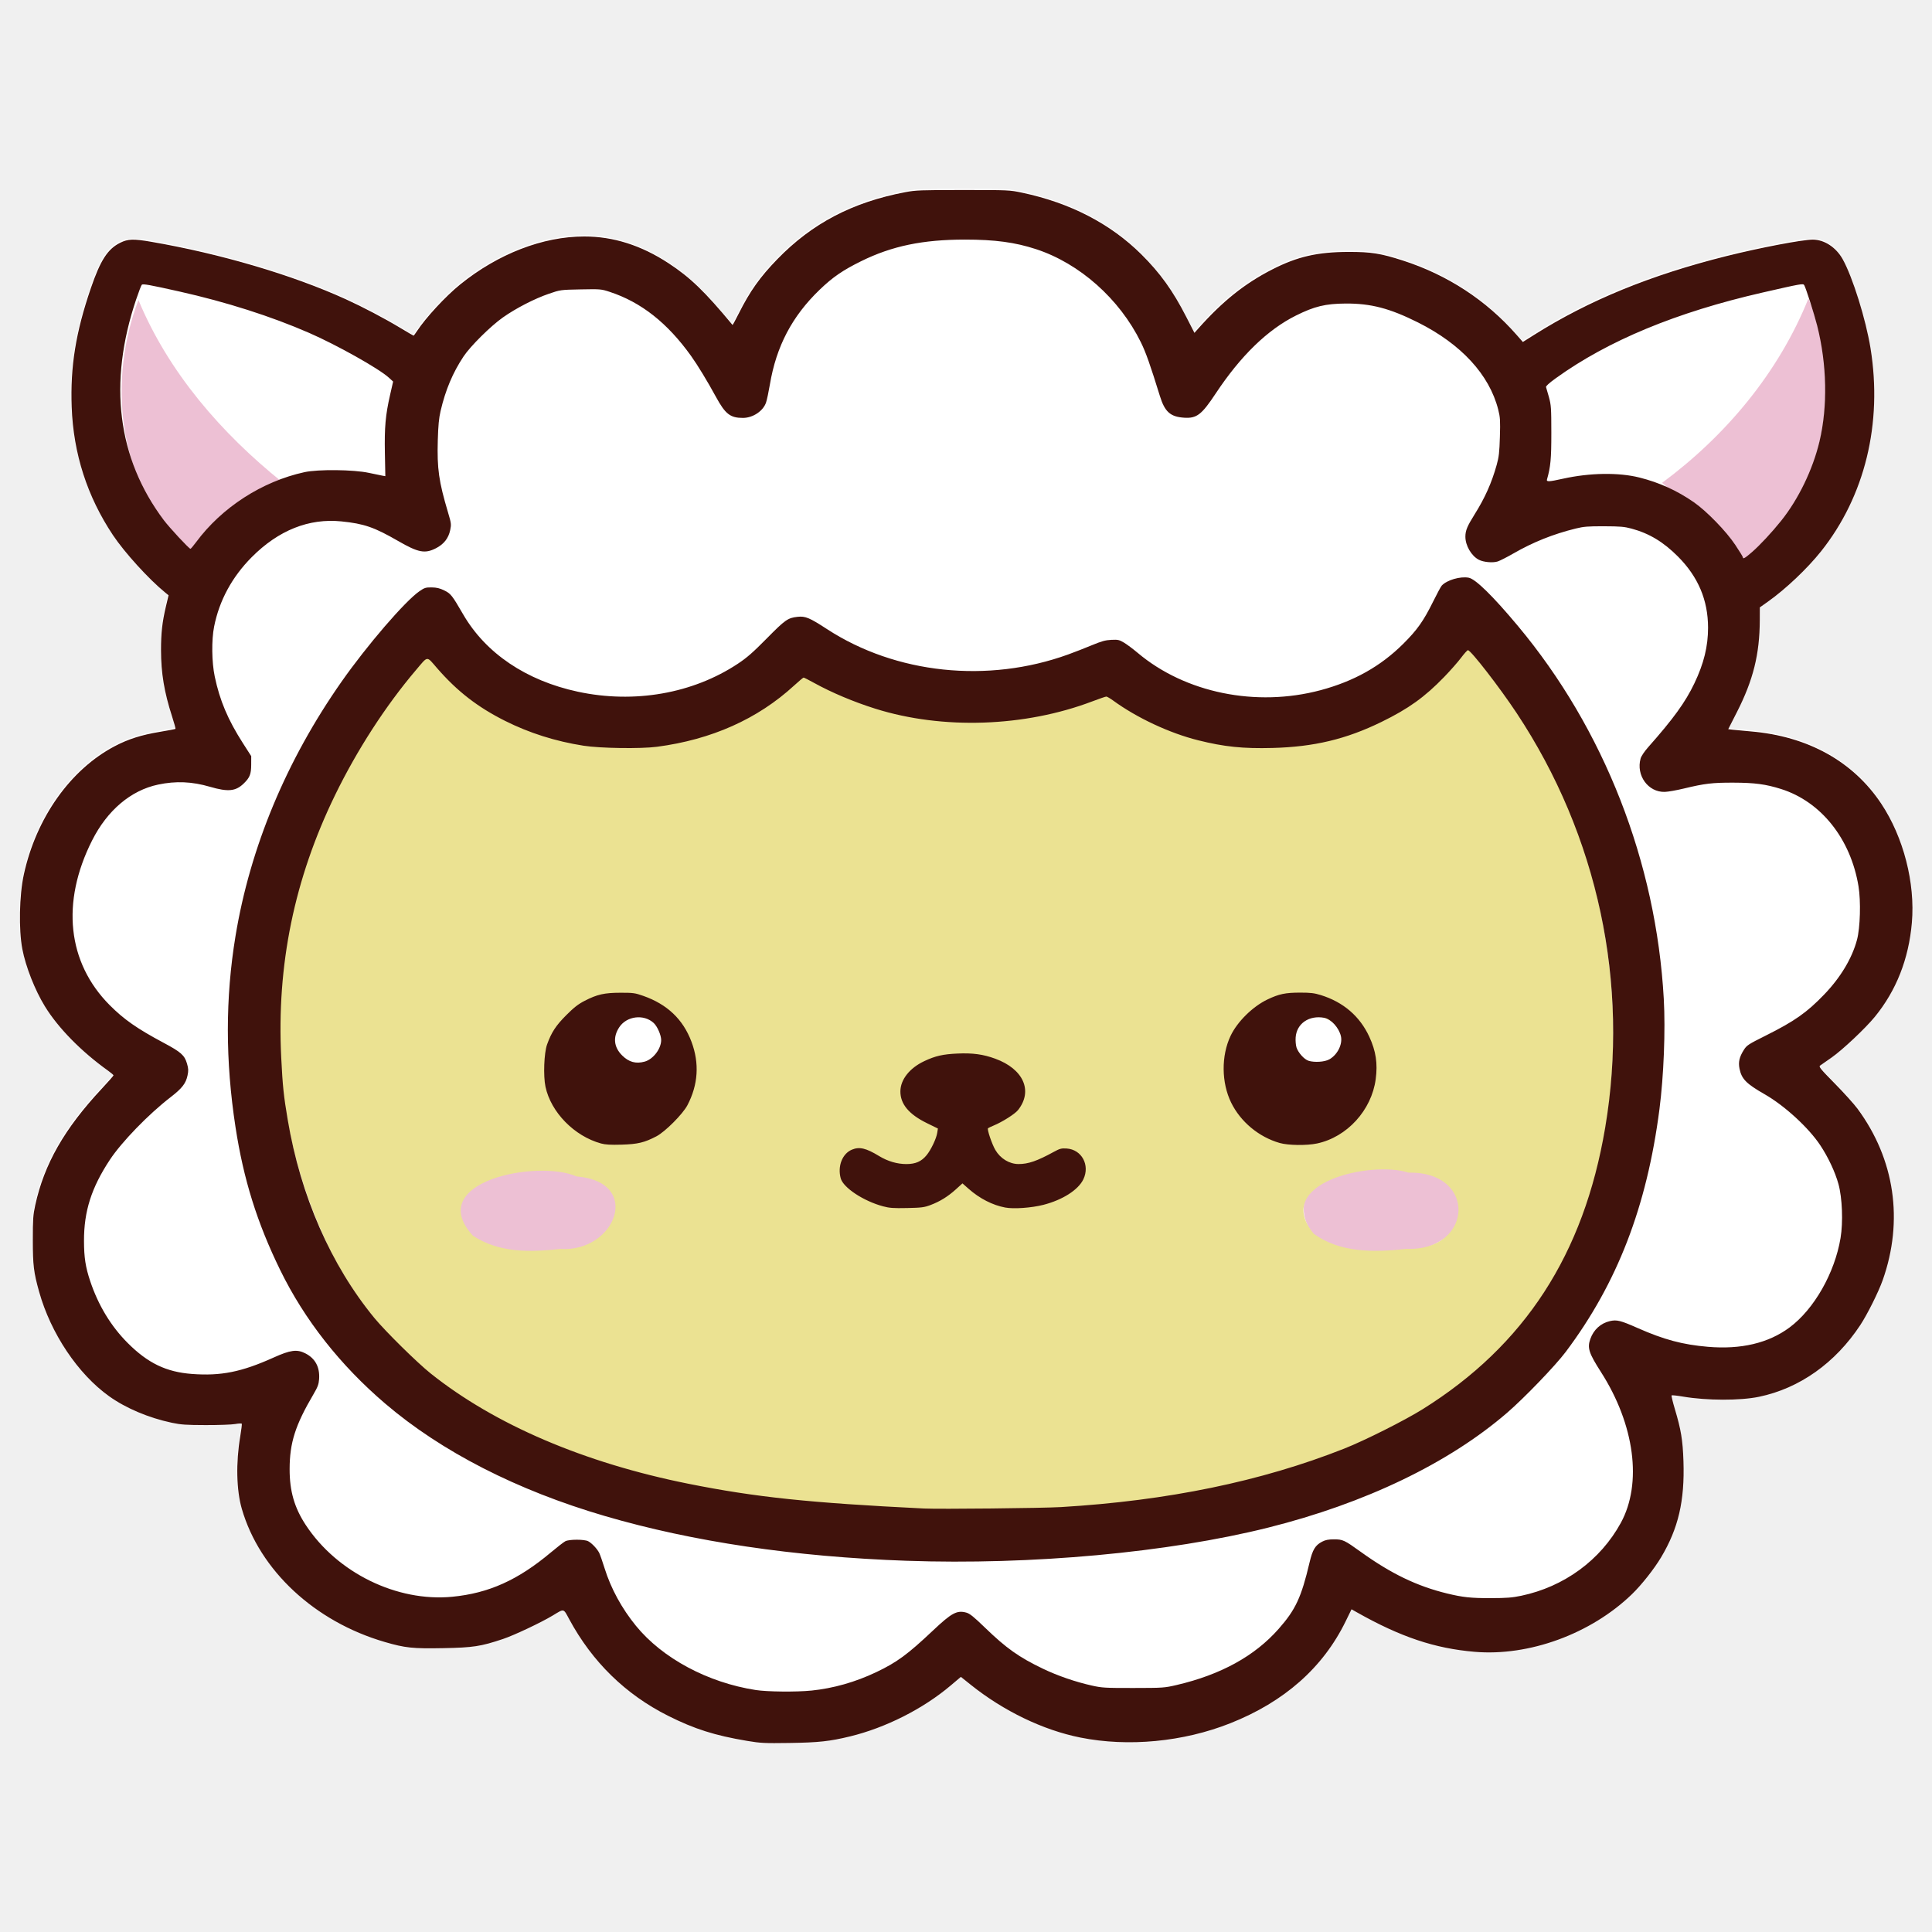
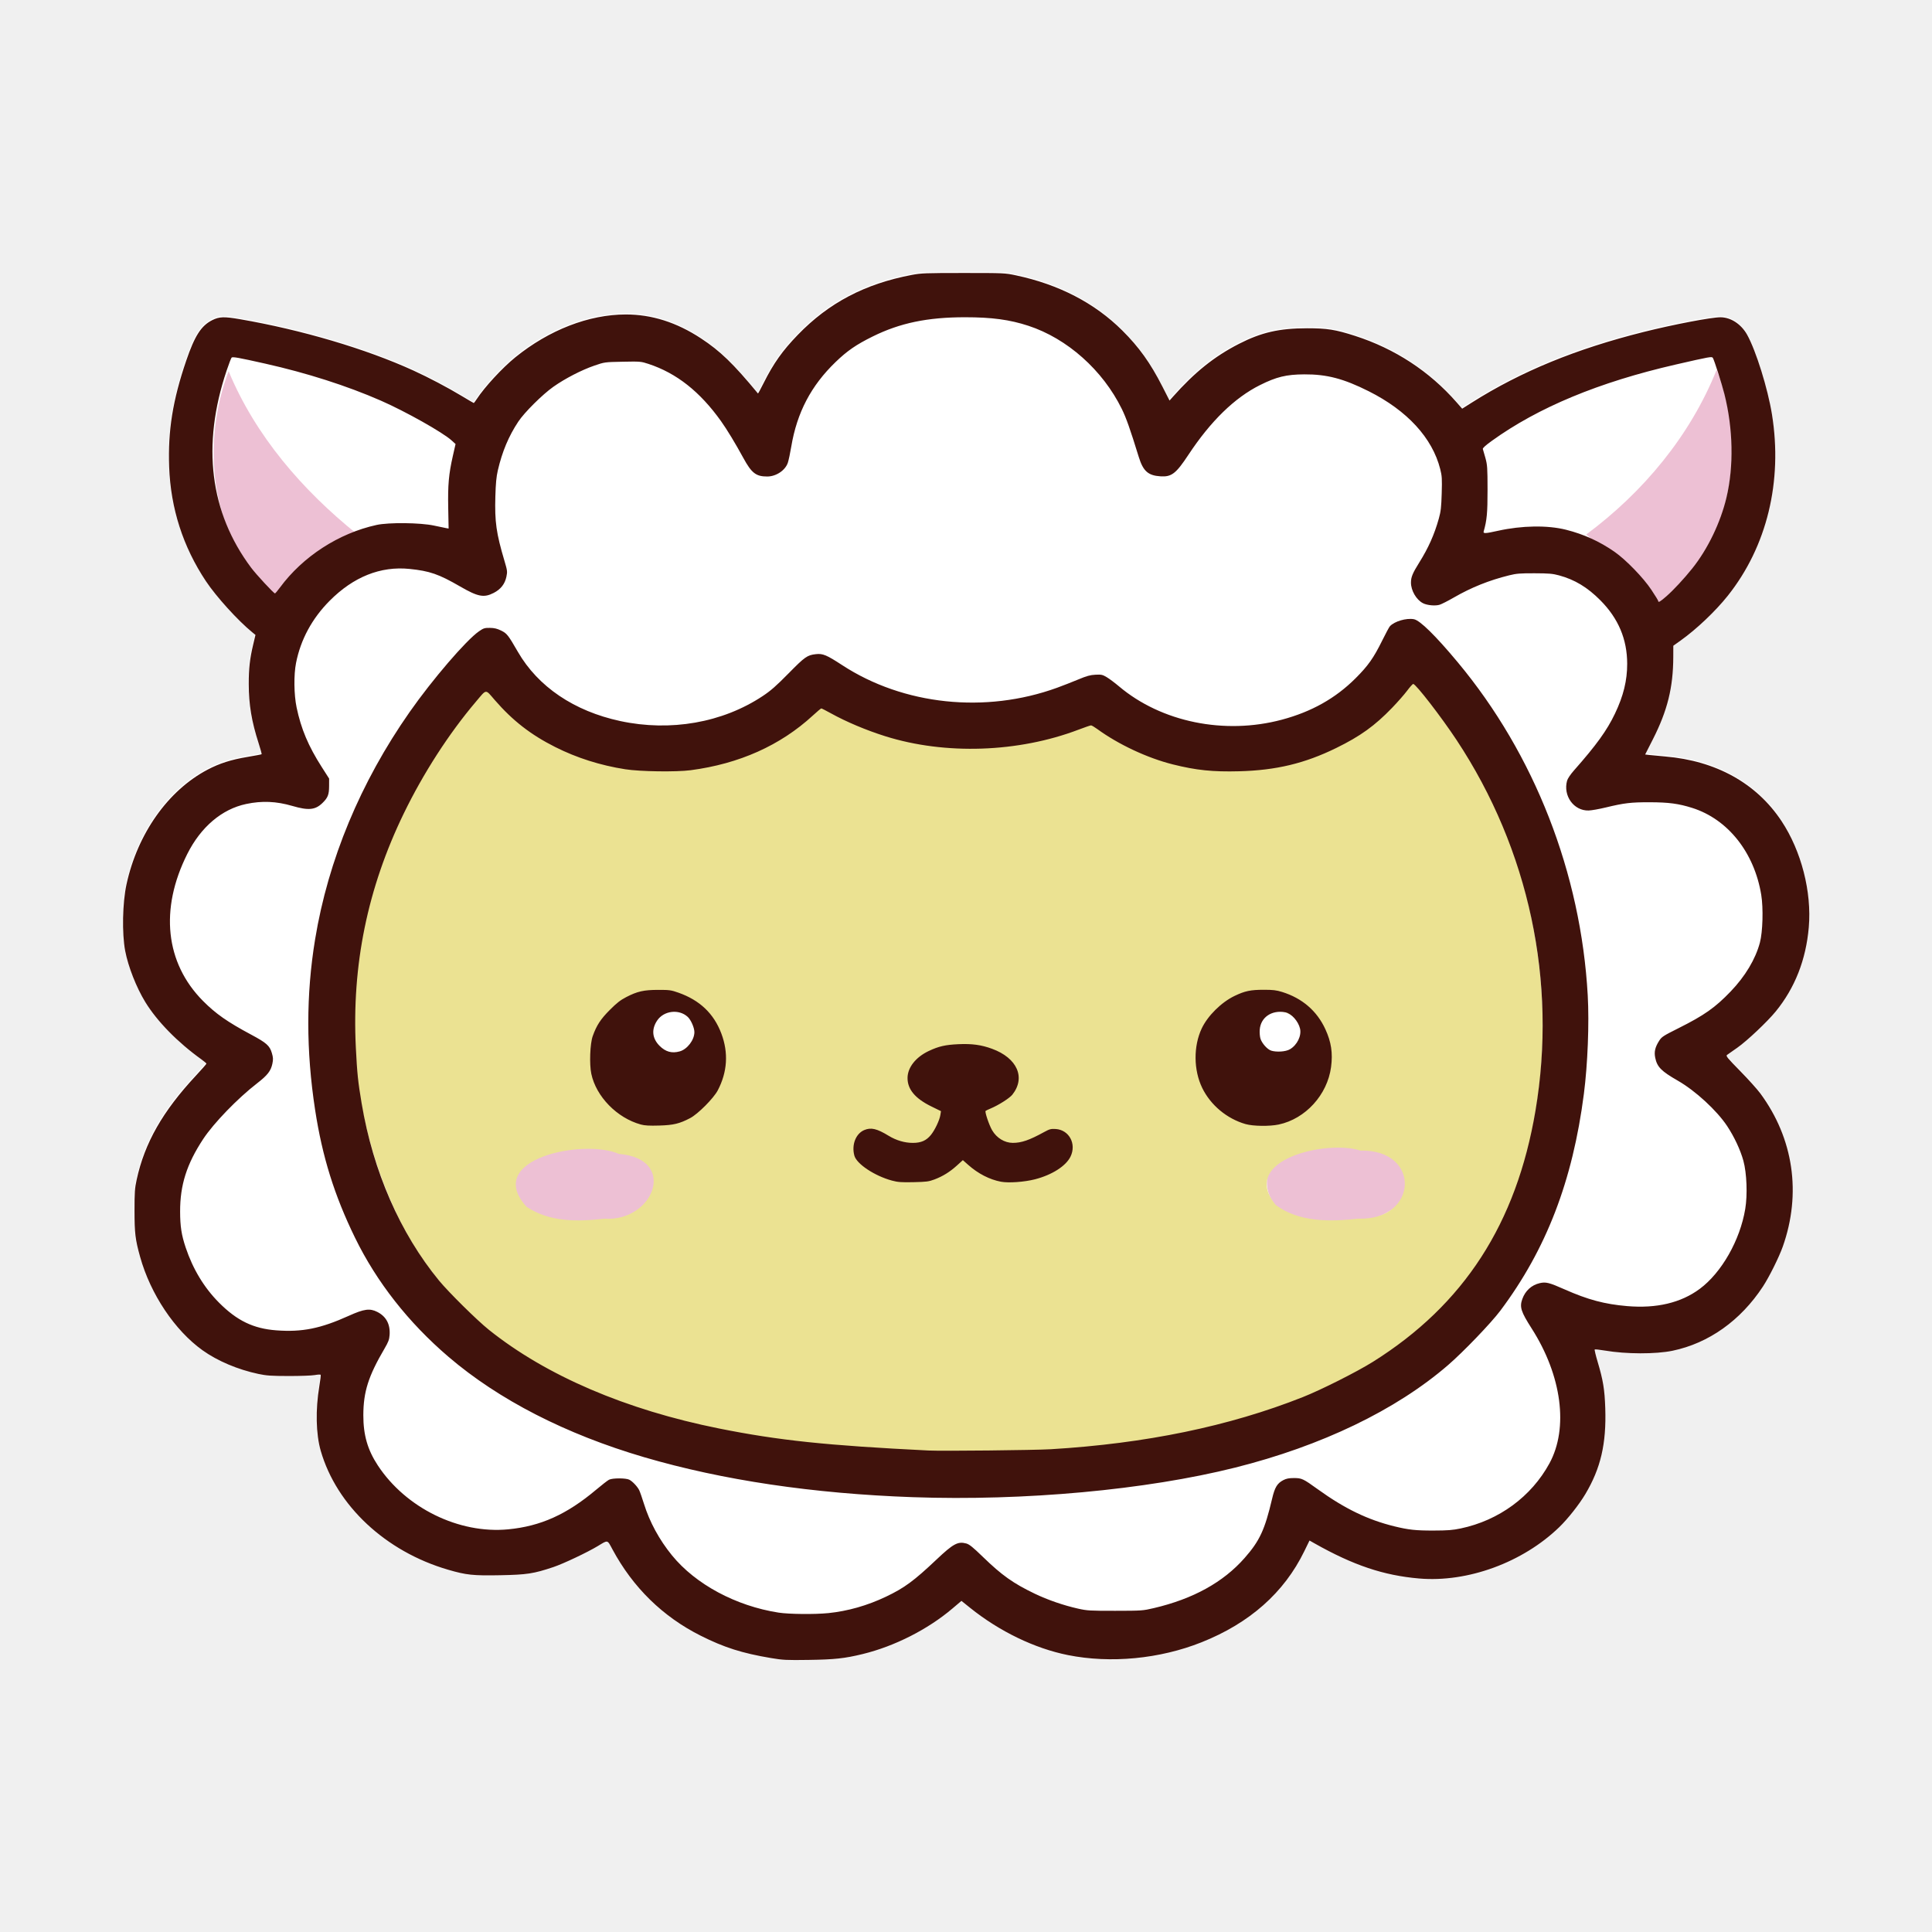
<svg xmlns="http://www.w3.org/2000/svg" width="1000" zoomAndPan="magnify" viewBox="0 0 750 750" height="1000" preserveAspectRatio="xMidYMid meet" version="1.0" id="svg5" xml:space="preserve">
  <defs id="defs3" />
  <g id="g1" transform="matrix(1.120918,0,0,1.120918,62.00352,0.6166415)">
-     <g id="g4" transform="translate(128.6761,47.25438)">
+     <g id="g4" transform="matrix(0.8910199,0,0,0.8930979,145.0837,77.90778)">
      <path id="path1-5" style="fill:#ffffff;stroke-width:1" d="m 149.403,17.61 c -14.654,0 -16.401,0.066 -20.004,0.749 -18.293,3.469 -32.272,10.794 -44.348,23.239 -5.972,6.154 -9.46,11.067 -13.31,18.744 -1.138,2.269 -2.118,4.068 -2.177,3.996 -9.612,-11.603 -14.628,-16.44 -22.173,-21.384 -9.471,-6.206 -19.131,-9.267 -29.206,-9.255 -14.356,0.017 -29.815,6.002 -42.953,16.629 -5.026,4.066 -11.877,11.466 -14.966,16.164 -0.562,0.854 -1.083,1.553 -1.159,1.553 -0.076,0 -2.15,-1.21 -4.61,-2.691 -5.515,-3.318 -12.89,-7.197 -18.856,-9.916 -18.435,-8.403 -43.391,-15.768 -67.44,-19.904 -6.169,-1.061 -8.015,-0.997 -10.753,0.371 -4.29,2.144 -6.806,6.05 -10.11,15.694 -5.234,15.282 -7.155,27.18 -6.641,41.169 0.592,16.144 5.374,30.984 14.29,44.352 4.013,6.017 12.421,15.265 18.043,19.845 l 1.218,0.993 -0.929,3.926 c -1.259,5.312 -1.693,9.189 -1.684,15.064 0.011,7.994 1.107,14.561 3.839,23.012 0.73,2.259 1.256,4.179 1.168,4.267 -0.088,0.088 -2.57,0.562 -5.515,1.053 -6.352,1.059 -10.865,2.499 -15.534,4.954 -15.335,8.064 -27.201,24.824 -31.471,44.445 -1.567,7.203 -1.805,19 -0.519,25.78 1.157,6.097 4.343,14.196 7.808,19.847 4.603,7.506 12.591,15.646 21.851,22.27 1.055,0.755 1.918,1.494 1.918,1.644 0,0.15 -1.83,2.232 -4.067,4.626 -12.951,13.863 -19.935,26.091 -23.043,40.352 -0.734,3.365 -0.836,4.851 -0.835,12.062 9e-4,8.724 0.302,11.185 2.185,17.907 4.04,14.425 13.447,28.468 24.236,36.181 5.812,4.154 13.696,7.488 21.747,9.194 3.14,0.665 4.959,0.789 11.756,0.802 4.422,0.009 8.991,-0.157 10.153,-0.367 1.162,-0.211 2.19,-0.258 2.284,-0.106 0.094,0.152 -0.144,2.143 -0.529,4.424 -1.533,9.071 -1.323,18.589 0.551,25.058 6.171,21.295 25.217,39.037 49.489,46.101 7.105,2.068 9.705,2.343 20.283,2.141 10.397,-0.199 12.952,-0.591 20.681,-3.172 3.838,-1.282 13.256,-5.731 17.271,-8.16 3.993,-2.415 3.607,-2.505 5.666,1.313 7.971,14.775 19.528,26.061 34.254,33.449 9.136,4.584 16.146,6.808 27.385,8.689 4.66,0.78 5.966,0.843 14.619,0.717 10.096,-0.146 13.986,-0.568 21.015,-2.278 12.355,-3.006 25.273,-9.539 34.815,-17.608 l 3.556,-3.007 3.382,2.712 c 11.386,9.123 25.077,15.72 37.98,18.302 16.595,3.321 35.675,1.504 51.929,-4.946 18.743,-7.438 32.134,-19.273 39.967,-35.321 l 2.026,-4.149 1.892,1.066 c 15.112,8.523 26.901,12.479 40.722,13.66 18.887,1.614 40.284,-6.217 54.489,-19.942 3.32,-3.207 7.696,-8.742 10.106,-12.779 5.985,-10.03 8.197,-19.525 7.747,-33.256 -0.241,-7.346 -0.829,-10.922 -2.989,-18.145 -0.733,-2.453 -1.235,-4.559 -1.113,-4.68 0.121,-0.121 1.907,0.067 3.969,0.418 8.185,1.394 19.752,1.423 26.285,0.065 14.038,-2.916 26.429,-11.692 35.105,-24.864 2.443,-3.71 6.286,-11.418 7.743,-15.532 7.303,-20.617 4.177,-41.914 -8.715,-59.373 -1.195,-1.618 -4.738,-5.545 -7.872,-8.726 -4.963,-5.037 -5.62,-5.84 -5.091,-6.214 0.334,-0.236 2.136,-1.498 4.005,-2.804 3.759,-2.627 11.69,-10.098 14.938,-14.071 7.449,-9.111 11.749,-20.036 12.84,-32.624 1.19,-13.735 -2.903,-29.627 -10.615,-41.22 -9.748,-14.651 -25.432,-23.336 -45.165,-25.009 -2.613,-0.221 -5.442,-0.487 -6.286,-0.591 l -1.533,-0.188 3.014,-5.92 c 5.652,-11.101 7.873,-20.046 7.914,-31.868 l 0.014,-4.386 2.824,-2.003 c 6.147,-4.361 13.596,-11.416 18.353,-17.382 15.21,-19.076 21.365,-44.301 17.164,-70.34 -1.616,-10.02 -6.22,-24.74 -9.661,-30.893 -2.294,-4.102 -6.352,-6.751 -10.345,-6.751 -3.586,1.52e-4 -18.311,2.809 -29.865,5.696 -26.325,6.579 -47.65,15.317 -66.699,27.331 l -3.838,2.42 -2.163,-2.465 c -10.557,-12.031 -23.987,-20.795 -39.501,-25.776 -7.6,-2.44 -10.867,-2.956 -18.639,-2.946 -10.792,0.014 -17.758,1.606 -26.448,6.044 -9.577,4.892 -17.193,10.98 -25.712,20.551 l -1.278,1.435 -2.818,-5.51 C 222.071,52.482 217.672,46.359 211.139,39.881 200.42,29.251 186.489,22.049 169.845,18.535 c -4.311,-0.91 -4.656,-0.925 -20.441,-0.925 z" />
      <path style="fill:#edc0d4" d="m -5.573,385.885 c -24.649,1.527 -28.063,-26.958 -2.198,-27.652 16.895,-8.865 59.848,10.385 28.256,25.043 -8.194,3.459 -17.357,3.542 -26.057,2.61 z m 292.199,0.002 c -23.518,0.412 -26.794,-28.155 -1.707,-29.157 17.602,-7.573 57.488,11.582 27.333,26.641 -8.069,3.358 -17.066,3.455 -25.626,2.516 z m 132.52,-240.991 c -5.196,-11.834 -19.915,-18.466 -27.508,-25.488 22.127,-16.37 40.434,-38.3 50.682,-63.87 12.42,30.872 5.362,70.856 -22.148,90.7 l -1.025,-1.342 z m -541.005,-5.55 c -21.696,-21.439 -24.612,-55.966 -14.19,-83.243 10.446,25.131 28.776,46.162 49.697,62.983 -12.685,3.958 -23.583,13.665 -31.374,24.294 l -1.363,-1.185 z" id="path3" />
      <path style="fill:#ebe292" d="m 135.699,475.267 c -54.731,-2.707 -112.846,-8.313 -159.552,-39.129 -21.055,-13.523 -38.43,-33.962 -48.216,-56.163 -20.774,-45.711 -20.698,-102.72 0.367,-148.384 8.702,-18.629 21.541,-38.174 35.803,-53.087 30.225,39.308 95.435,40.66 130.258,6.57 6.422,0.849 13.607,7.295 20.696,9.043 26.982,9.948 57.782,8.258 84.345,-3.098 23.292,17.425 53.216,22.819 81.018,13.909 17.031,-5.113 33.625,-13.93 44.164,-28.475 40.621,44.947 58.055,110.416 46.755,170.267 -6.004,36.37 -25.903,70.957 -57.694,90.981 -41.604,27.38 -93.174,35.643 -142.449,37.43 -11.831,0.139 -23.666,0.273 -35.496,0.136 z M 9.999,384.741 c 19.236,1.267 28.692,-23.257 5.685,-25.124 -13.51,-5.971 -52.958,1.798 -35.91,20.518 9.145,6.002 19.683,5.754 30.225,4.607 z m 293.077,-0.032 c 23.192,0.839 24.656,-26.884 0.757,-26.396 -12.841,-4.23 -47.5,3.445 -32.87,21.12 9.18,6.76 21.192,6.491 32.112,5.276 z M 42.45,303.598 c -18.033,-8.97 -20.837,26.384 0.875,17.543 17.743,1.428 7.215,-7.899 1.156,-15.068 -0.677,-0.825 -1.354,-1.65 -2.031,-2.475 z M 275.52,321.678 c 25.201,-14.217 -25.915,-29.628 -14.3,-7.855 3.577,3.542 8.634,9.44 14.3,7.855 z" id="path2" />
      <path style="fill:#40120c" d="m 74.785,555.107 c -11.238,-1.881 -18.248,-4.105 -27.385,-8.689 -14.727,-7.389 -26.284,-18.674 -34.255,-33.449 -2.06,-3.818 -1.674,-3.729 -5.667,-1.313 -4.015,2.428 -13.432,6.878 -17.271,8.159 -7.728,2.581 -10.283,2.973 -20.68,3.171 -10.578,0.202 -13.178,-0.072 -20.283,-2.14 -24.272,-7.064 -43.319,-24.807 -49.49,-46.101 -1.875,-6.469 -2.084,-15.988 -0.552,-25.059 0.385,-2.281 0.624,-4.271 0.53,-4.424 -0.094,-0.152 -1.122,-0.104 -2.284,0.106 -1.162,0.211 -5.731,0.376 -10.153,0.367 -6.797,-0.013 -8.615,-0.137 -11.755,-0.802 -8.051,-1.706 -15.937,-5.039 -21.748,-9.193 -10.79,-7.713 -20.197,-21.756 -24.236,-36.181 -1.883,-6.723 -2.183,-9.184 -2.184,-17.908 -10e-4,-7.211 0.102,-8.696 0.835,-12.061 3.109,-14.261 10.092,-26.49 23.043,-40.353 2.237,-2.394 4.067,-4.476 4.067,-4.626 0,-0.15 -0.863,-0.89 -1.919,-1.645 -9.26,-6.623 -17.247,-14.764 -21.851,-22.269 -3.466,-5.65 -6.652,-13.75 -7.809,-19.846 -1.286,-6.78 -1.049,-18.578 0.519,-25.78 4.27,-19.622 16.137,-36.381 31.472,-44.445 4.67,-2.456 9.182,-3.895 15.534,-4.954 2.945,-0.491 5.426,-0.965 5.514,-1.053 0.088,-0.088 -0.437,-2.008 -1.168,-4.267 -2.732,-8.451 -3.828,-15.019 -3.839,-23.012 -0.008,-5.875 0.425,-9.751 1.683,-15.064 l 0.93,-3.926 -1.219,-0.993 c -5.622,-4.581 -14.029,-13.827 -18.042,-19.844 -8.916,-13.368 -13.698,-28.208 -14.29,-44.353 -0.513,-13.989 1.406,-25.888 6.64,-41.169 3.303,-9.643 5.82,-13.55 10.11,-15.694 2.738,-1.368 4.583,-1.432 10.752,-0.371 24.049,4.136 49.005,11.502 67.441,19.905 5.967,2.719 13.34,6.597 18.855,9.915 2.46,1.48 4.535,2.692 4.611,2.692 0.076,0 0.598,-0.699 1.159,-1.553 3.089,-4.698 9.94,-12.097 14.966,-16.163 13.137,-10.628 28.595,-16.613 42.952,-16.63 10.076,-0.012 19.735,3.049 29.206,9.254 7.545,4.944 12.561,9.781 22.173,21.384 0.059,0.071 1.039,-1.727 2.177,-3.996 3.85,-7.677 7.339,-12.59 13.31,-18.744 12.077,-12.446 26.055,-19.771 44.348,-23.24 3.603,-0.683 5.35,-0.749 20.004,-0.749 15.785,0 16.131,0.016 20.441,0.926 16.644,3.514 30.574,10.715 41.294,21.345 6.533,6.479 10.932,12.603 15.579,21.689 l 2.818,5.51 1.277,-1.435 c 8.518,-9.571 16.135,-15.659 25.712,-20.551 8.69,-4.438 15.656,-6.03 26.448,-6.044 7.772,-0.01 11.039,0.506 18.639,2.946 15.514,4.98 28.945,13.744 39.501,25.775 l 2.163,2.465 3.837,-2.42 c 19.049,-12.014 40.374,-20.752 66.7,-27.331 11.554,-2.887 26.278,-5.696 29.864,-5.696 3.993,-1.66e-4 8.052,2.648 10.346,6.75 3.441,6.153 8.045,20.874 9.661,30.894 4.201,26.039 -1.955,51.263 -17.164,70.339 -4.757,5.966 -12.206,13.021 -18.353,17.382 l -2.824,2.003 -0.015,4.386 c -0.041,11.822 -2.262,20.768 -7.913,31.868 l -3.014,5.92 1.533,0.188 c 0.843,0.104 3.672,0.37 6.285,0.591 19.733,1.672 35.418,10.357 45.165,25.008 7.713,11.593 11.806,27.486 10.615,41.221 -1.091,12.588 -5.39,23.512 -12.839,32.623 -3.248,3.973 -11.18,11.444 -14.939,14.071 -1.869,1.307 -3.672,2.569 -4.006,2.805 -0.528,0.374 0.129,1.176 5.092,6.213 3.134,3.181 6.677,7.108 7.872,8.726 12.892,17.459 16.019,38.756 8.716,59.373 -1.457,4.114 -5.3,11.821 -7.743,15.531 -8.676,13.172 -21.067,21.948 -35.105,24.864 -6.534,1.357 -18.101,1.328 -26.286,-0.066 -2.062,-0.351 -3.847,-0.539 -3.969,-0.418 -0.121,0.121 0.38,2.227 1.113,4.68 2.16,7.224 2.749,10.799 2.99,18.145 0.45,13.731 -1.762,23.226 -7.747,33.256 -2.409,4.038 -6.786,9.572 -10.106,12.78 -14.205,13.725 -35.602,21.556 -54.489,19.942 -13.821,-1.181 -25.61,-5.136 -40.722,-13.659 l -1.892,-1.067 -2.025,4.149 c -7.833,16.048 -21.224,27.882 -39.967,35.321 -16.254,6.451 -35.333,8.268 -51.929,4.947 -12.904,-2.582 -26.594,-9.18 -37.98,-18.303 l -3.383,-2.711 -3.555,3.006 c -9.542,8.069 -22.46,14.603 -34.816,17.609 -7.029,1.71 -10.919,2.132 -21.015,2.278 -8.653,0.125 -9.96,0.061 -14.619,-0.718 z m 22.164,-17.417 c 7.656,-0.781 15.261,-2.937 22.492,-6.375 7.177,-3.413 10.85,-6.107 19.668,-14.425 6.485,-6.117 8.291,-7.092 11.525,-6.221 1.224,0.33 2.546,1.391 6.518,5.233 7.356,7.116 11.722,10.21 20.063,14.214 5.063,2.431 11.237,4.558 16.899,5.823 3.554,0.794 4.621,0.856 14.436,0.843 10.299,-0.014 10.723,-0.043 14.985,-1.039 15.282,-3.57 26.994,-10.014 35.287,-19.414 5.877,-6.661 7.869,-10.937 10.702,-22.963 1.055,-4.481 1.98,-6.016 4.377,-7.262 1.147,-0.596 2.176,-0.797 4.09,-0.798 3.07,-0.001 3.608,0.25 9.32,4.359 10.448,7.516 19.386,11.829 29.786,14.371 5.479,1.339 8.33,1.645 15.167,1.628 5.517,-0.014 7.465,-0.165 10.583,-0.821 14.862,-3.126 27.438,-12.331 34.49,-25.246 7.476,-13.691 4.795,-34.013 -6.896,-52.263 -4.193,-6.546 -4.767,-8.337 -3.662,-11.433 1.148,-3.217 3.587,-5.441 6.775,-6.177 2.383,-0.55 3.676,-0.227 9.648,2.413 9.079,4.013 15.539,5.738 24.288,6.485 11.462,0.979 20.957,-1.266 28.265,-6.684 8.487,-6.291 15.648,-18.839 17.674,-30.969 0.921,-5.513 0.6,-13.9 -0.715,-18.691 -1.15,-4.19 -3.562,-9.33 -6.331,-13.493 -4.028,-6.056 -12.327,-13.669 -19.161,-17.579 -6.438,-3.683 -8.045,-5.31 -8.779,-8.888 -0.469,-2.287 -0.061,-4.063 1.502,-6.527 1.005,-1.585 1.536,-1.932 7.593,-4.957 9.954,-4.972 14.209,-7.962 20.217,-14.206 5.68,-5.904 9.665,-12.545 11.374,-18.959 1.114,-4.179 1.371,-13.351 0.519,-18.535 -2.701,-16.432 -12.966,-29.324 -26.828,-33.693 -5.29,-1.667 -9.113,-2.176 -16.496,-2.195 -7.3,-0.019 -9.955,0.296 -17.177,2.039 -2.513,0.606 -5.473,1.128 -6.579,1.16 -5.76,0.165 -10.011,-5.698 -8.382,-11.562 0.226,-0.814 1.319,-2.441 2.648,-3.943 8.751,-9.887 12.827,-15.518 15.95,-22.032 3.303,-6.891 4.774,-12.872 4.762,-19.361 -0.018,-9.528 -3.414,-17.559 -10.394,-24.581 -5.04,-5.07 -9.97,-8.041 -16.096,-9.699 -2.47,-0.668 -3.945,-0.794 -9.502,-0.812 -5.612,-0.018 -7.062,0.099 -9.868,0.791 -7.805,1.926 -14.726,4.697 -21.563,8.633 -2.211,1.273 -4.659,2.518 -5.44,2.767 -1.688,0.539 -4.897,0.247 -6.52,-0.592 -2.58,-1.334 -4.665,-4.915 -4.658,-7.998 0.005,-2.12 0.632,-3.636 3.191,-7.719 3.613,-5.765 5.904,-10.897 7.649,-17.134 0.768,-2.745 0.951,-4.35 1.109,-9.707 0.167,-5.694 0.103,-6.758 -0.575,-9.437 -3.055,-12.081 -12.832,-22.704 -27.789,-30.193 -9.776,-4.895 -16.318,-6.603 -25.077,-6.547 -6.962,0.044 -10.781,0.967 -17.177,4.152 -9.854,4.905 -19.173,13.958 -27.822,27.026 -4.854,7.334 -6.56,8.643 -10.898,8.36 -4.793,-0.313 -6.712,-2.028 -8.411,-7.515 -3.372,-10.893 -4.86,-15.094 -6.596,-18.623 -7.397,-15.035 -21.22,-27.309 -36.31,-32.24 -7.268,-2.375 -14.204,-3.307 -24.62,-3.307 -14.6,0 -25.277,2.221 -35.92,7.471 -6.389,3.152 -9.857,5.535 -14.375,9.88 -9.556,9.19 -15.022,19.596 -17.248,32.837 -0.411,2.448 -1,5.224 -1.307,6.169 -0.97,2.982 -4.535,5.386 -8.004,5.398 -4.39,0.014 -6.101,-1.308 -9.321,-7.204 -3.069,-5.619 -6.371,-11.053 -8.667,-14.262 -8.19,-11.445 -17.282,-18.607 -28.164,-22.184 -2.948,-0.969 -3.205,-0.991 -10.051,-0.857 -7.003,0.137 -7.038,0.142 -11.019,1.507 -4.984,1.709 -11.389,5.008 -15.924,8.202 -4.262,3.002 -11.265,9.946 -13.643,13.528 -3.736,5.627 -6.252,11.609 -7.95,18.904 -0.571,2.451 -0.815,5.025 -0.959,10.103 -0.279,9.845 0.344,14.246 3.539,24.983 1.127,3.787 1.171,4.143 0.758,6.129 -0.59,2.835 -2.207,4.894 -4.942,6.293 -3.82,1.954 -6.101,1.515 -13.094,-2.521 -8.259,-4.766 -11.79,-5.987 -19.623,-6.782 -11.256,-1.143 -21.806,3.061 -31.077,12.385 -6.819,6.857 -11.234,15.01 -13.026,24.049 -0.924,4.663 -0.83,12.288 0.213,17.278 1.736,8.304 4.562,14.989 9.769,23.111 l 2.87,4.476 -0.009,2.927 c -0.01,3.31 -0.481,4.501 -2.591,6.55 -2.78,2.7 -5.427,2.96 -11.654,1.143 -6.274,-1.831 -11.822,-2.067 -17.989,-0.768 -9.447,1.99 -17.614,8.908 -22.892,19.393 -10.774,21.398 -8.543,42.234 6.098,56.967 4.923,4.954 9.54,8.181 18.674,13.05 6.034,3.217 7.276,4.318 8.114,7.193 0.511,1.754 0.543,2.429 0.194,4.109 -0.581,2.794 -1.898,4.484 -5.913,7.581 -7.611,5.872 -16.912,15.465 -20.998,21.657 -6.384,9.674 -8.976,17.814 -8.95,28.098 0.015,5.751 0.529,9.071 2.157,13.932 2.809,8.384 7.185,15.602 12.979,21.405 6.971,6.982 13.344,10.053 22.254,10.723 10.028,0.754 17.187,-0.682 28.247,-5.667 5.856,-2.639 8.108,-2.942 10.999,-1.477 3.47,1.758 5.086,4.785 4.785,8.958 -0.129,1.778 -0.478,2.713 -1.951,5.218 -6.302,10.718 -8.239,16.792 -8.256,25.894 -0.015,7.644 1.652,13.412 5.612,19.425 10.895,16.542 31.567,26.659 50.701,24.814 12.625,-1.218 22.737,-5.762 34.164,-15.353 2.2,-1.847 4.454,-3.592 5.007,-3.878 1.345,-0.696 6.588,-0.698 7.914,-0.003 1.255,0.657 3.12,2.633 3.826,4.051 0.3,0.603 1.134,2.988 1.854,5.299 2.187,7.027 5.954,13.938 10.881,19.969 9.182,11.238 24.846,19.632 41.45,22.212 3.986,0.619 14.066,0.721 19.23,0.194 z m 33.023,-44.965 c -38.858,-1.368 -74.047,-6.588 -104.494,-15.5 -30.449,-8.912 -56.546,-22.271 -76.072,-38.94 -15.587,-13.306 -27.917,-28.985 -36.346,-46.218 -7.998,-16.352 -12.701,-31.387 -15.49,-49.522 -3.533,-22.975 -3.534,-44.731 -0.003,-66.151 5.073,-30.774 17.619,-60.87 36.736,-88.128 8.837,-12.601 21.992,-27.879 26.954,-31.306 1.771,-1.223 2.188,-1.353 4.248,-1.33 1.72,0.02 2.799,0.277 4.362,1.042 2.256,1.104 2.713,1.683 6.525,8.263 7.83,13.514 21.85,22.973 39.75,26.817 19.533,4.195 39.78,0.654 55.392,-9.686 3.156,-2.09 5.239,-3.912 10.05,-8.79 6.368,-6.456 7.264,-7.085 10.625,-7.461 2.694,-0.301 4.148,0.304 10.208,4.251 23.853,15.532 55.691,18.876 83.552,8.776 2.167,-0.786 5.831,-2.216 8.143,-3.178 3.364,-1.401 4.713,-1.775 6.761,-1.876 2.301,-0.113 2.742,-0.017 4.386,0.958 1.005,0.596 3.143,2.192 4.751,3.546 16.474,13.875 41.017,18.887 63.334,12.933 11.541,-3.079 20.825,-8.284 28.623,-16.047 4.884,-4.862 7.026,-7.892 10.394,-14.702 1.324,-2.677 2.646,-5.132 2.939,-5.456 1.745,-1.928 6.418,-3.302 9.357,-2.751 2.357,0.442 8.383,6.348 17.013,16.674 29.872,35.743 47.898,81.819 50.544,129.196 0.607,10.865 -0.015,26.705 -1.499,38.192 -4.36,33.743 -14.611,60.287 -32.459,84.053 -3.594,4.785 -14.368,15.975 -20.329,21.113 -20.261,17.464 -49.182,31.354 -82.781,39.76 -34.554,8.644 -81.969,12.988 -125.176,11.466 z m 53.542,-18.599 c 36.909,-2.208 69.277,-8.885 97.935,-20.204 7.184,-2.837 21.035,-9.793 27.291,-13.706 35.348,-22.105 55.766,-53.591 63.166,-97.404 8.441,-49.979 -2.501,-101.229 -30.682,-143.716 -5.932,-8.943 -15.807,-21.687 -16.839,-21.73 -0.212,-0.009 -1.281,1.176 -2.376,2.634 -1.095,1.457 -3.717,4.436 -5.828,6.618 -6.772,7.004 -12.368,11.018 -21.746,15.601 -12.232,5.978 -23.342,8.633 -37.701,9.012 -10.261,0.27 -16.739,-0.399 -25.791,-2.664 -9.905,-2.479 -21.174,-7.746 -29.416,-13.749 -1.047,-0.762 -2.116,-1.386 -2.376,-1.385 -0.26,4.6e-4 -2.446,0.75 -4.858,1.666 -23.398,8.884 -51.85,9.848 -75.106,2.545 -7.456,-2.341 -15.15,-5.577 -21.153,-8.895 -1.885,-1.042 -3.557,-1.895 -3.715,-1.895 -0.158,0 -1.638,1.24 -3.289,2.756 -12.633,11.598 -28.585,18.722 -47.496,21.21 -5.608,0.738 -19.643,0.536 -25.401,-0.365 -9.746,-1.526 -18.824,-4.399 -27.237,-8.621 -9.496,-4.765 -16.528,-10.216 -23.476,-18.196 -3.81,-4.375 -3.054,-4.443 -7.389,0.658 -10.458,12.306 -20.401,27.679 -27.991,43.278 -14.12,29.018 -20.242,58.86 -18.639,90.852 0.498,9.942 0.843,13.251 2.249,21.563 4.458,26.368 14.939,50.32 30.065,68.71 3.762,4.573 14.804,15.455 19.424,19.141 22.248,17.753 53.21,30.999 89.359,38.23 23.251,4.651 41.83,6.601 81.501,8.555 5.246,0.258 41.159,-0.118 47.512,-0.498 z M 121.791,369.959 c -6.744,-1.813 -13.75,-6.453 -14.627,-9.688 -1.14,-4.203 0.552,-8.533 3.876,-9.922 2.599,-1.086 4.9,-0.545 9.428,2.216 2.961,1.805 6.249,2.772 9.426,2.772 3.195,0 5.222,-0.888 7.011,-3.07 1.542,-1.882 3.372,-5.724 3.688,-7.744 l 0.234,-1.495 -3.783,-1.85 c -6.273,-3.067 -9.254,-6.648 -9.209,-11.059 0.041,-4.046 3.203,-8.039 8.252,-10.42 3.84,-1.811 6.463,-2.411 11.522,-2.637 5.289,-0.236 8.882,0.254 13.062,1.778 9.797,3.574 13.165,11.164 7.899,17.803 -1.067,1.345 -5.411,4.099 -8.447,5.356 -0.905,0.374 -1.779,0.793 -1.944,0.931 -0.393,0.328 1.35,5.491 2.538,7.518 1.748,2.983 4.84,4.867 8.01,4.881 3.376,0.015 6.421,-1.034 12.229,-4.211 2.085,-1.141 2.629,-1.284 4.448,-1.169 5.227,0.33 8.169,5.765 5.785,10.689 -1.773,3.663 -7.194,7.119 -13.839,8.823 -4.098,1.051 -10.268,1.487 -13.206,0.933 -4.406,-0.831 -8.86,-3.112 -12.702,-6.505 l -2.111,-1.865 -2.273,2.059 c -2.765,2.504 -5.503,4.201 -8.774,5.436 -2.179,0.823 -3.118,0.944 -8.129,1.049 -4.757,0.099 -6.098,0.002 -8.363,-0.607 z M 24.166,348.209 C 14.908,345.674 6.799,337.39 4.921,328.55 c -0.796,-3.746 -0.498,-11.696 0.547,-14.612 1.505,-4.2 3.046,-6.56 6.628,-10.148 2.69,-2.696 4.145,-3.83 6.405,-4.994 4.314,-2.222 6.817,-2.785 12.426,-2.794 4.35,-0.007 5.014,0.084 7.858,1.084 8.299,2.918 13.775,8.123 16.687,15.862 2.811,7.469 2.338,14.9 -1.402,22.024 -1.604,3.056 -7.71,9.18 -10.717,10.749 -4.176,2.179 -6.465,2.728 -12.061,2.891 -3.809,0.111 -5.63,0.008 -7.127,-0.402 z m 15.102,-28.349 c 2.949,-0.819 5.71,-4.423 5.719,-7.466 0.005,-1.704 -1.336,-4.765 -2.595,-5.922 -3.414,-3.138 -9.307,-2.427 -11.888,1.435 -2.284,3.418 -1.945,6.906 0.953,9.798 2.328,2.323 4.772,2.997 7.811,2.154 z m 219.947,28.182 c -7.242,-2.069 -13.581,-7.343 -16.842,-14.01 -3.375,-6.901 -3.455,-16.186 -0.197,-23.072 2.328,-4.92 7.639,-10.164 12.789,-12.626 3.985,-1.905 6.193,-2.367 11.33,-2.371 3.565,-0.002 4.899,0.156 7.127,0.847 7.81,2.42 13.532,7.335 16.808,14.438 2.296,4.978 2.94,9.241 2.217,14.68 -1.43,10.765 -9.931,20.079 -20.336,22.283 -3.547,0.751 -9.968,0.667 -12.896,-0.17 z m 17.265,-29.021 c 2.783,-1.631 4.544,-5.219 3.915,-7.975 -0.657,-2.88 -3.384,-5.917 -5.703,-6.352 -5.298,-0.994 -9.62,1.944 -9.97,6.778 -0.085,1.169 0.051,2.743 0.3,3.499 0.568,1.72 2.603,4.119 4.212,4.611 1.888,0.577 5.477,0.476 7.246,-0.561 z M 422.784,143.382 c 2.728,-2.377 6.856,-6.809 10.06,-10.803 5.998,-7.475 10.988,-17.793 13.281,-27.459 2.886,-12.165 2.602,-26.723 -0.784,-40.128 -1.009,-3.996 -3.964,-13.23 -4.5,-14.065 -0.382,-0.594 -1.068,-0.471 -14.423,2.582 -29.822,6.819 -53.51,16.636 -71.599,29.674 -2.325,1.676 -3.507,2.753 -3.381,3.082 0.107,0.278 0.561,1.849 1.009,3.492 0.742,2.72 0.815,3.818 0.823,12.306 0.008,9.012 -0.252,11.809 -1.503,16.172 -0.251,0.876 0.63,0.836 5.533,-0.251 9.317,-2.064 19.275,-2.218 26.484,-0.408 6.877,1.726 13.039,4.522 18.832,8.545 4.436,3.08 11.242,10.087 14.37,14.792 1.444,2.172 2.625,4.104 2.625,4.294 0,0.716 0.751,0.283 3.172,-1.826 z m -538.878,-3.402 c 8.878,-12.025 22.867,-21.063 37.561,-24.267 4.734,-1.032 16.985,-0.898 22.294,0.244 2.111,0.454 4.256,0.898 4.768,0.988 l 0.93,0.162 -0.154,-7.949 c -0.174,-8.973 0.203,-13.198 1.804,-20.222 l 1.048,-4.6 -1.518,-1.383 c -3.415,-3.111 -17.949,-11.268 -27.528,-15.45 -13.183,-5.755 -28.743,-10.721 -44.975,-14.355 -10.379,-2.323 -12.628,-2.725 -13.027,-2.327 -0.197,0.197 -1.071,2.473 -1.943,5.058 -9.765,28.953 -6.505,55.052 9.546,76.424 1.989,2.648 8.785,9.96 9.257,9.96 0.138,0 1.009,-1.028 1.937,-2.284 z" id="path1" />
    </g>
  </g>
</svg>
